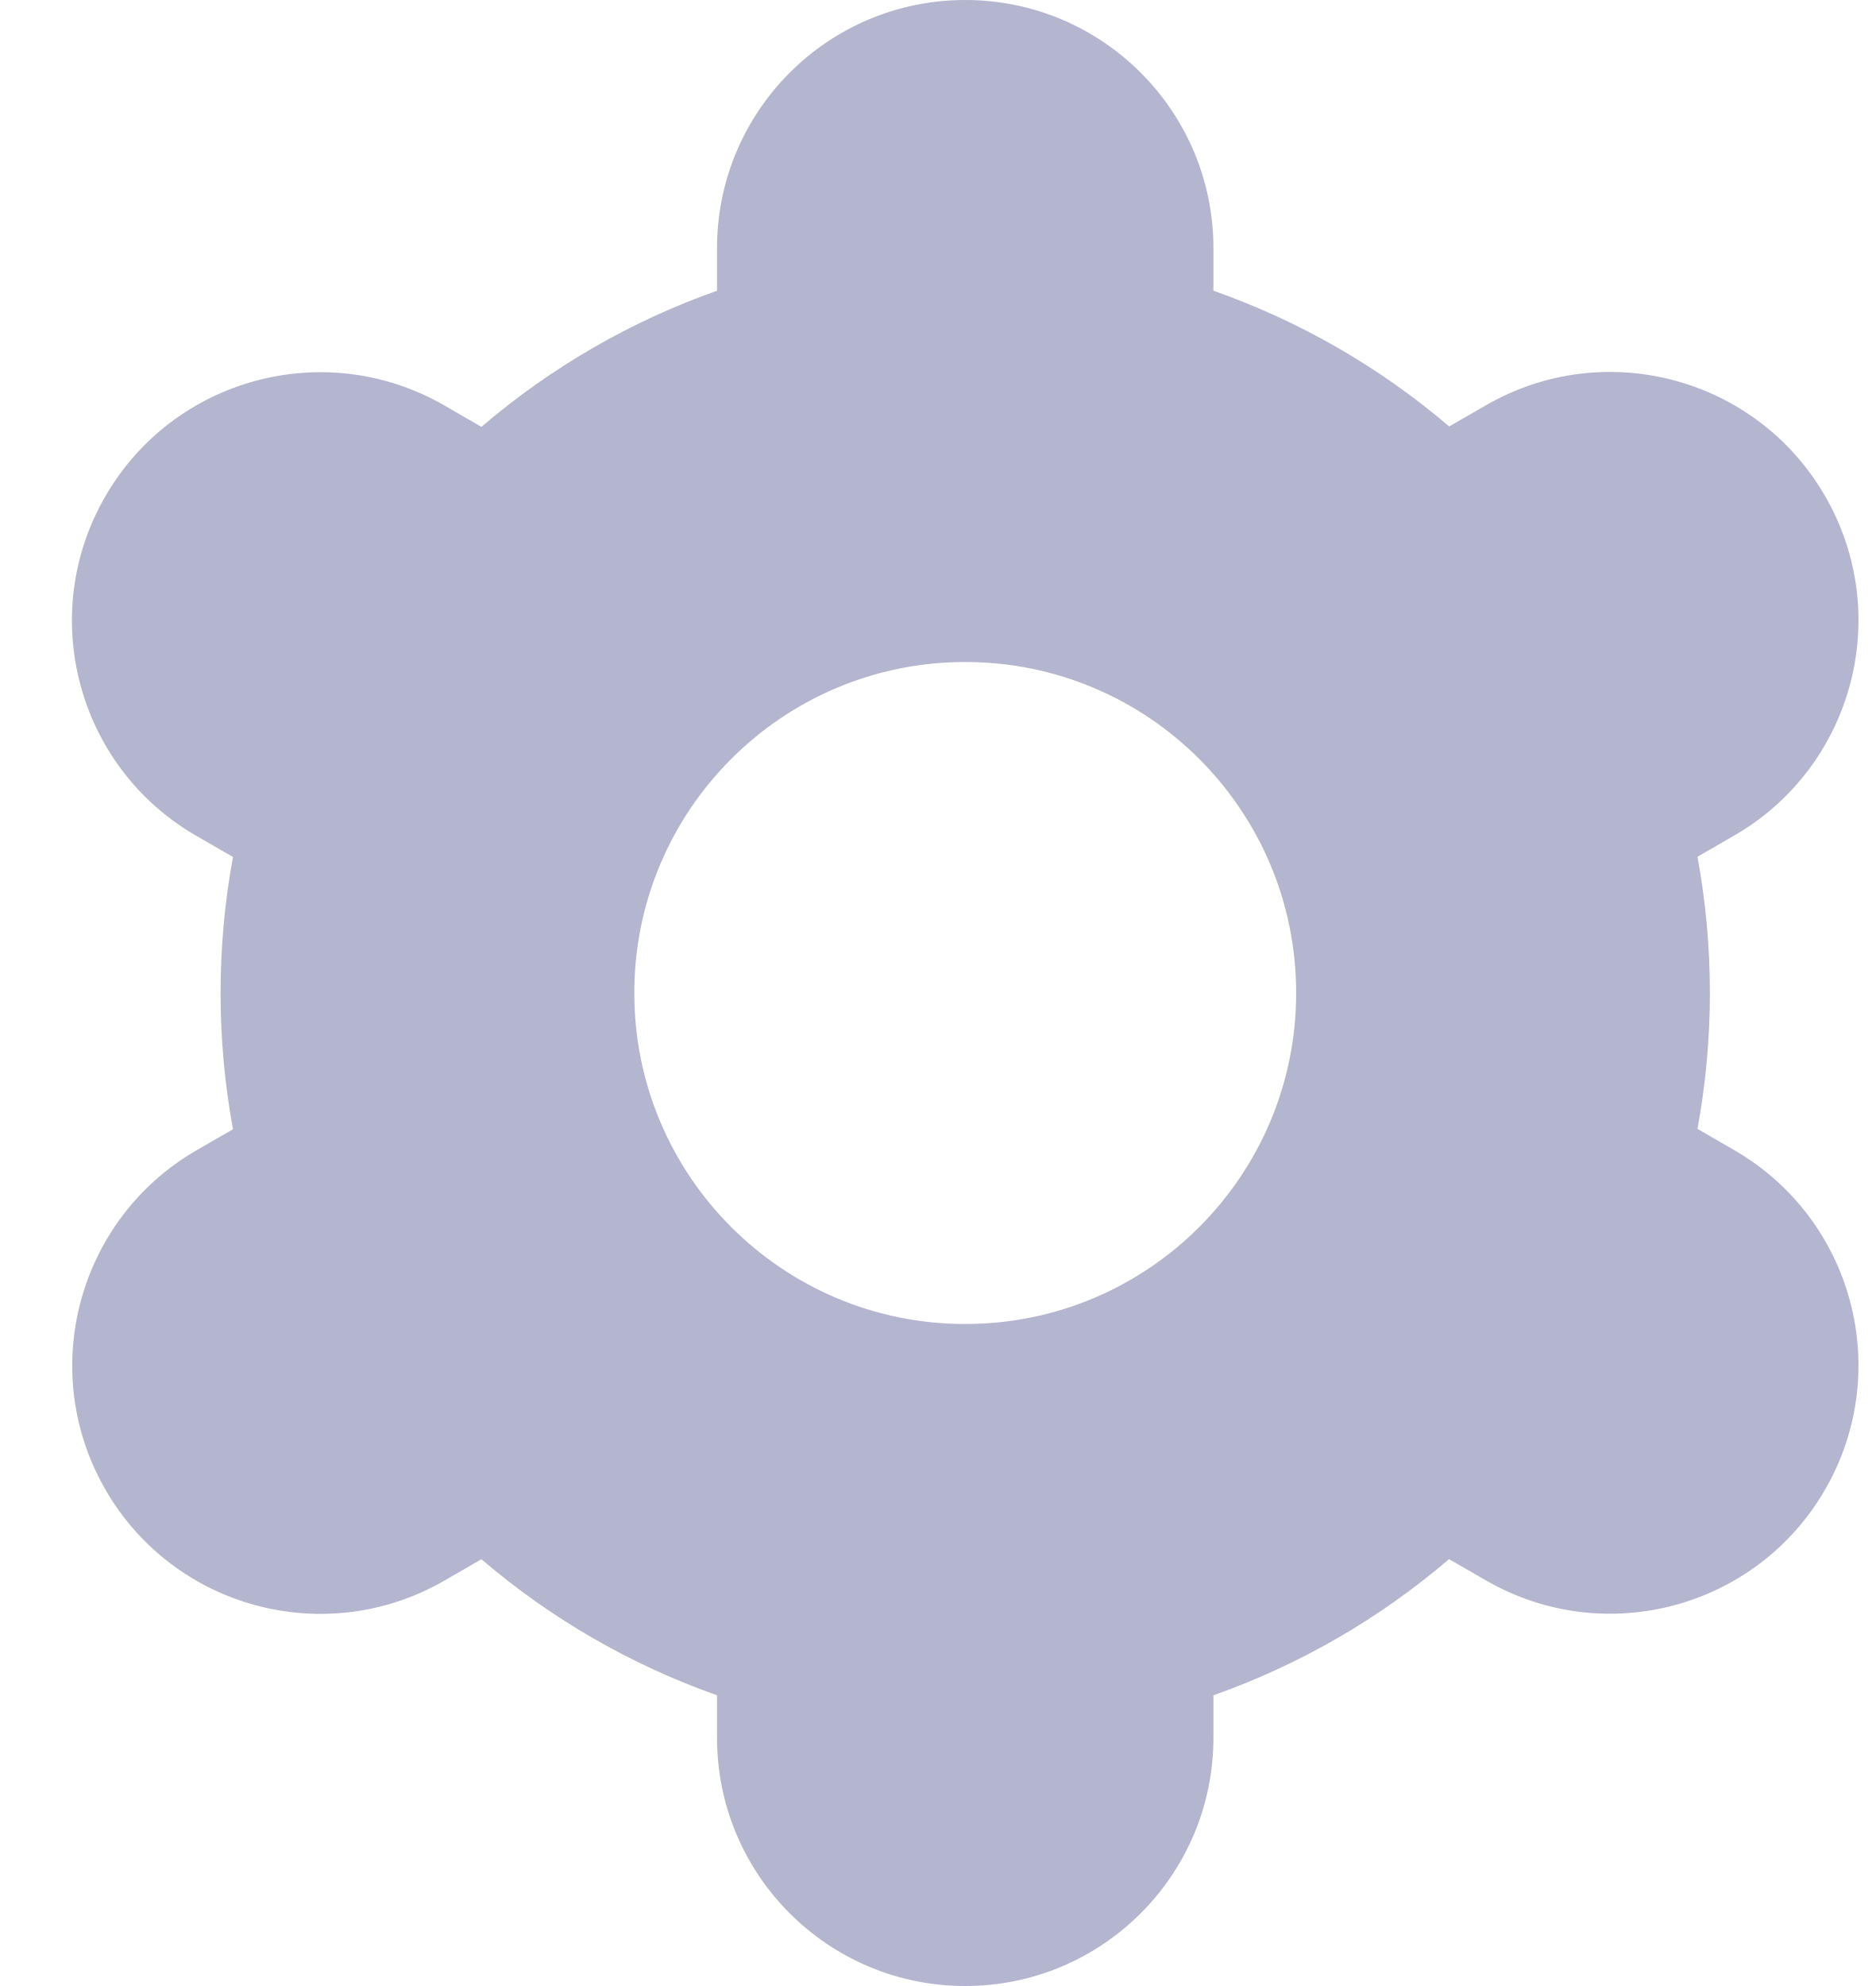
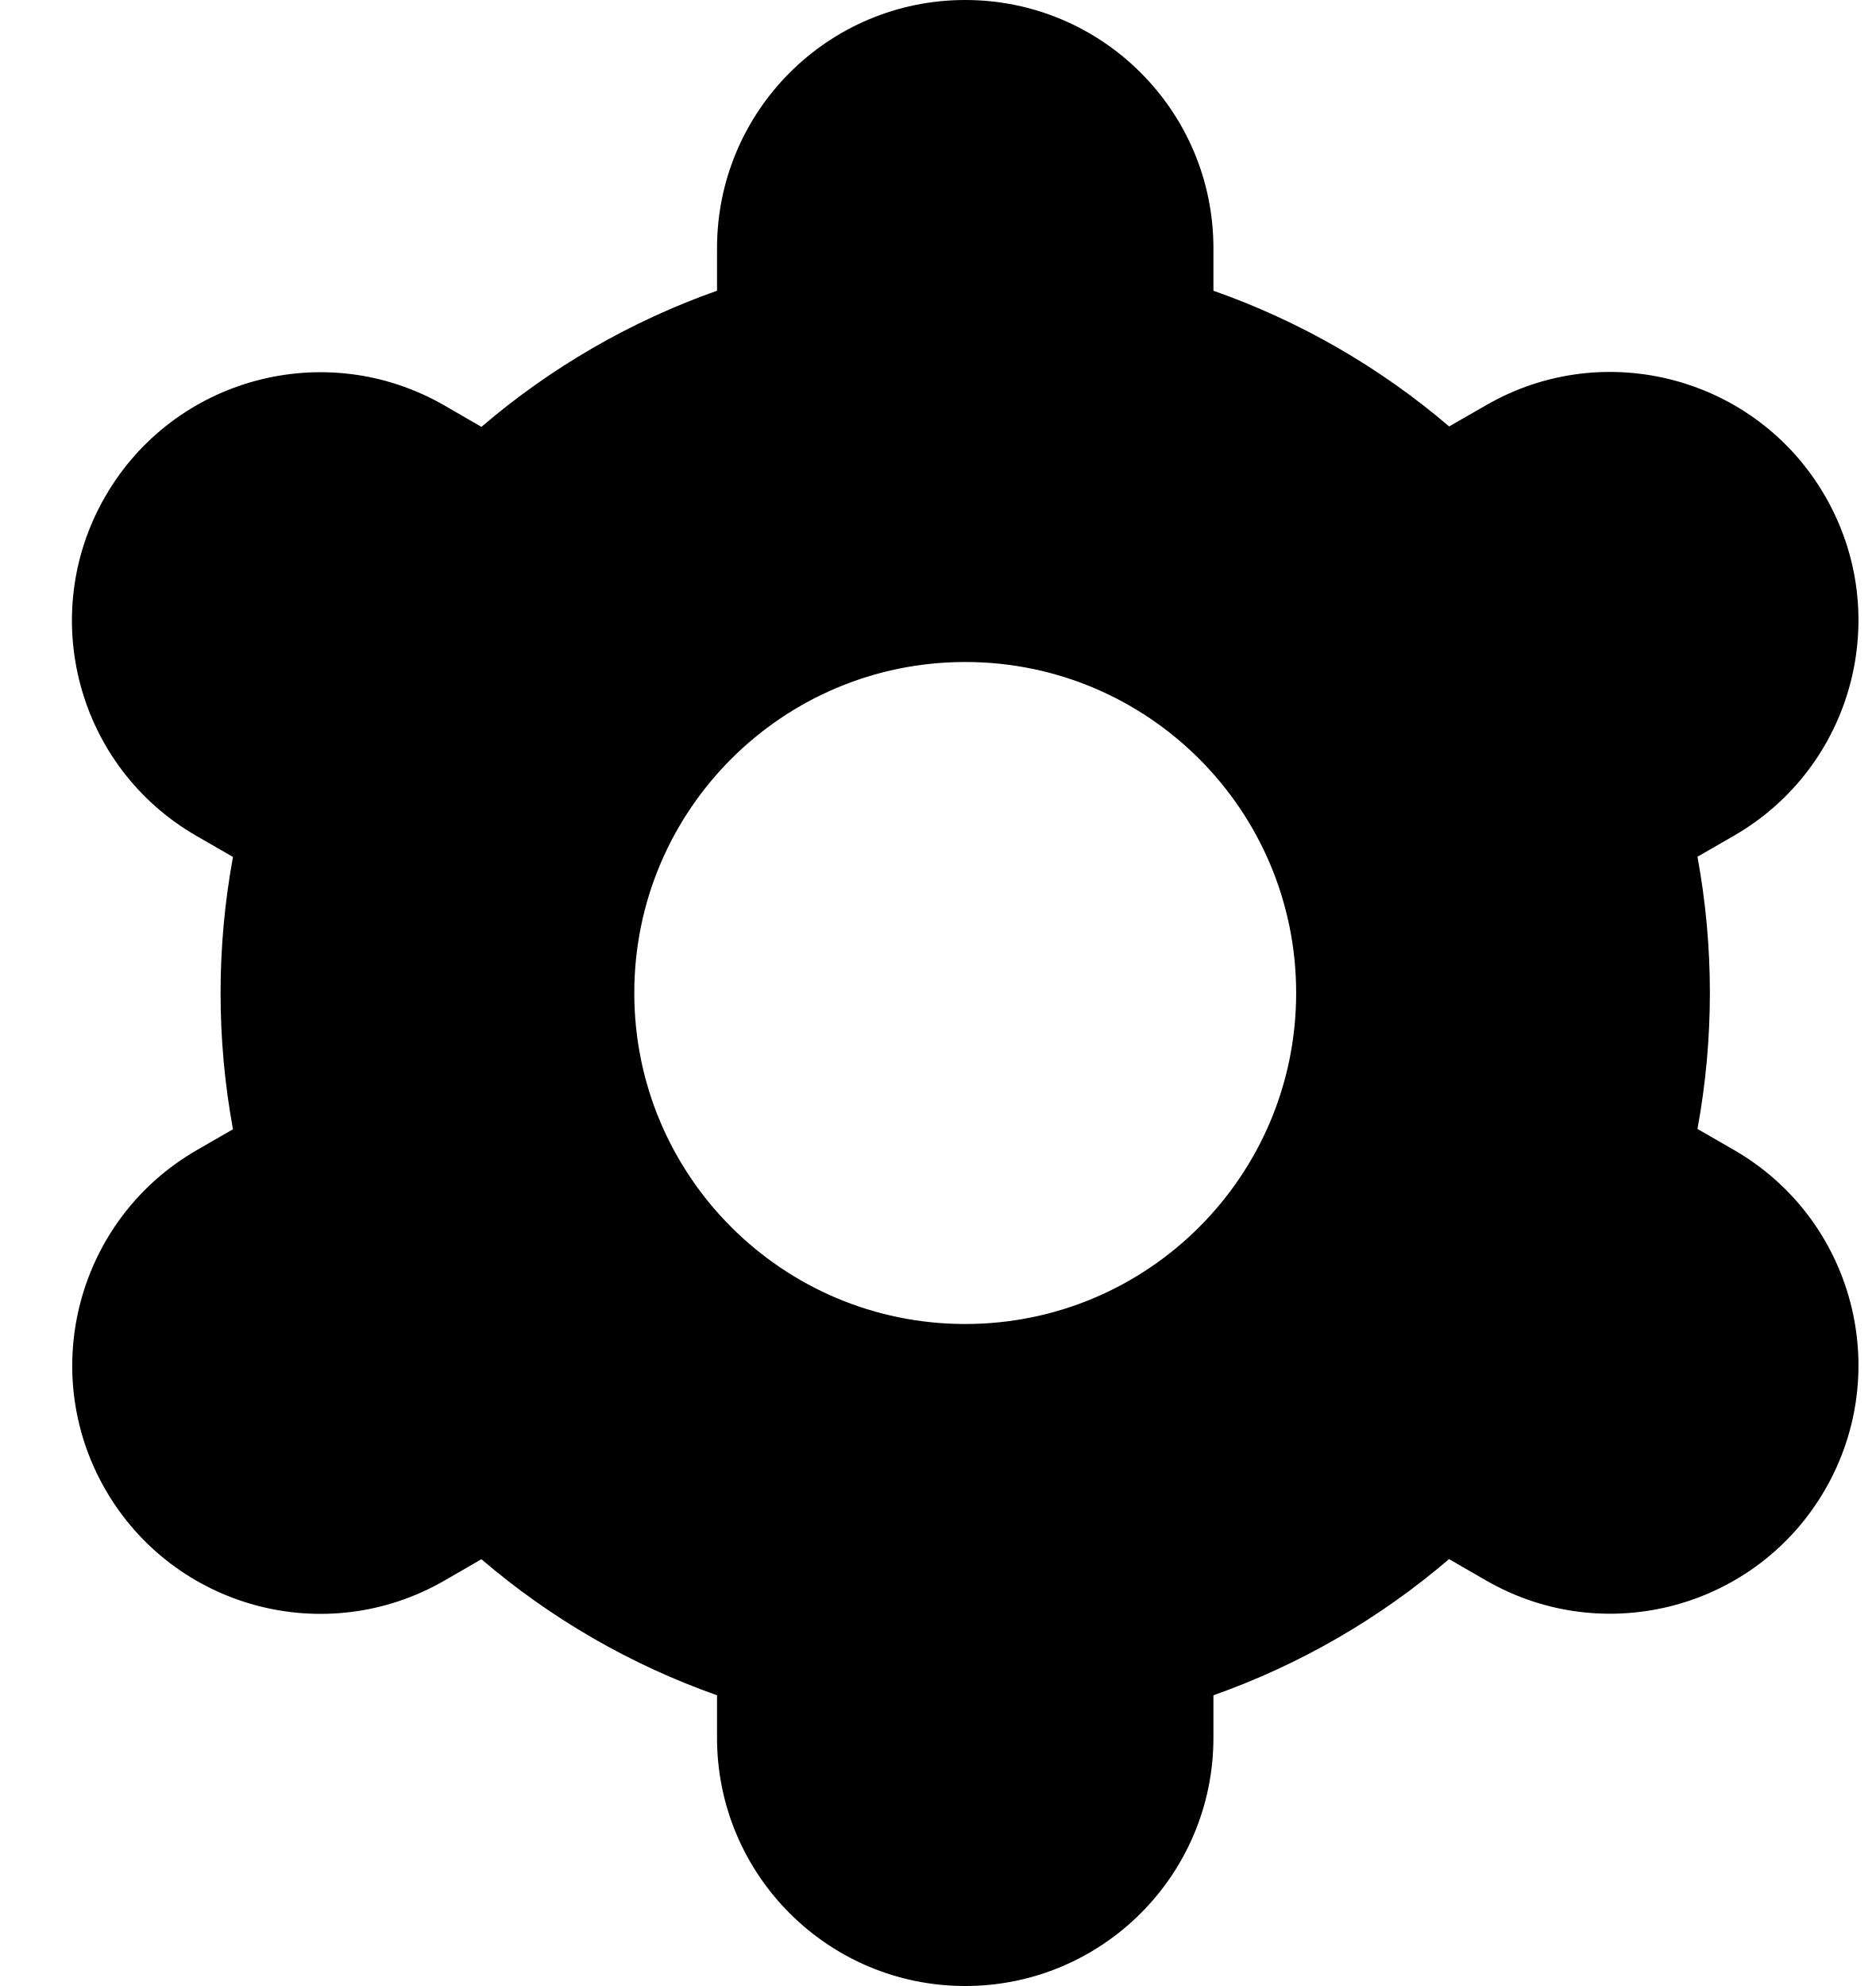
- <svg xmlns="http://www.w3.org/2000/svg" width="17" height="18" viewBox="0 0 17 18" fill="none">
+ <svg xmlns="http://www.w3.org/2000/svg" viewBox="0 0 17 18">
  <g id="Group">
-     <path id="Vector" d="M0.955 13.5C1.575 14.577 2.951 14.947 4.028 14.326C4.029 14.326 4.029 14.325 4.03 14.325L4.364 14.132C4.994 14.671 5.718 15.089 6.5 15.365V15.75C6.5 16.993 7.507 18 8.75 18C9.992 18 11 16.993 11 15.75V15.365C11.782 15.089 12.506 14.67 13.136 14.131L13.471 14.324C14.548 14.946 15.925 14.576 16.546 13.499C17.167 12.422 16.798 11.046 15.721 10.424L15.388 10.232C15.538 9.417 15.538 8.58 15.388 7.765L15.721 7.573C16.798 6.951 17.167 5.575 16.546 4.498C15.925 3.421 14.548 3.051 13.471 3.673L13.137 3.865C12.507 3.327 11.782 2.91 11 2.635V2.25C11 1.007 9.992 0 8.75 0C7.507 0 6.5 1.007 6.5 2.25V2.635C5.718 2.911 4.994 3.33 4.364 3.869L4.029 3.675C2.952 3.054 1.575 3.423 0.954 4.5C0.332 5.577 0.702 6.954 1.779 7.575L2.112 7.767C1.962 8.583 1.962 9.419 2.112 10.235L1.779 10.427C0.705 11.05 0.336 12.424 0.955 13.5ZM8.75 6C10.407 6 11.75 7.343 11.75 9C11.75 10.657 10.407 12 8.75 12C7.093 12 5.75 10.657 5.75 9C5.75 7.343 7.093 6 8.75 6Z" fill="#B4B5CF" />
+     <path id="Vector" d="M0.955 13.5C1.575 14.577 2.951 14.947 4.028 14.326C4.029 14.326 4.029 14.325 4.03 14.325L4.364 14.132C4.994 14.671 5.718 15.089 6.5 15.365V15.75C6.5 16.993 7.507 18 8.75 18C9.992 18 11 16.993 11 15.75V15.365C11.782 15.089 12.506 14.67 13.136 14.131L13.471 14.324C14.548 14.946 15.925 14.576 16.546 13.499C17.167 12.422 16.798 11.046 15.721 10.424L15.388 10.232C15.538 9.417 15.538 8.58 15.388 7.765L15.721 7.573C16.798 6.951 17.167 5.575 16.546 4.498C15.925 3.421 14.548 3.051 13.471 3.673L13.137 3.865C12.507 3.327 11.782 2.91 11 2.635V2.25C11 1.007 9.992 0 8.75 0C7.507 0 6.5 1.007 6.5 2.25V2.635C5.718 2.911 4.994 3.33 4.364 3.869L4.029 3.675C2.952 3.054 1.575 3.423 0.954 4.5C0.332 5.577 0.702 6.954 1.779 7.575L2.112 7.767C1.962 8.583 1.962 9.419 2.112 10.235L1.779 10.427C0.705 11.05 0.336 12.424 0.955 13.5ZM8.75 6C10.407 6 11.75 7.343 11.75 9C11.75 10.657 10.407 12 8.75 12C7.093 12 5.75 10.657 5.75 9C5.75 7.343 7.093 6 8.75 6Z" />
  </g>
</svg>
